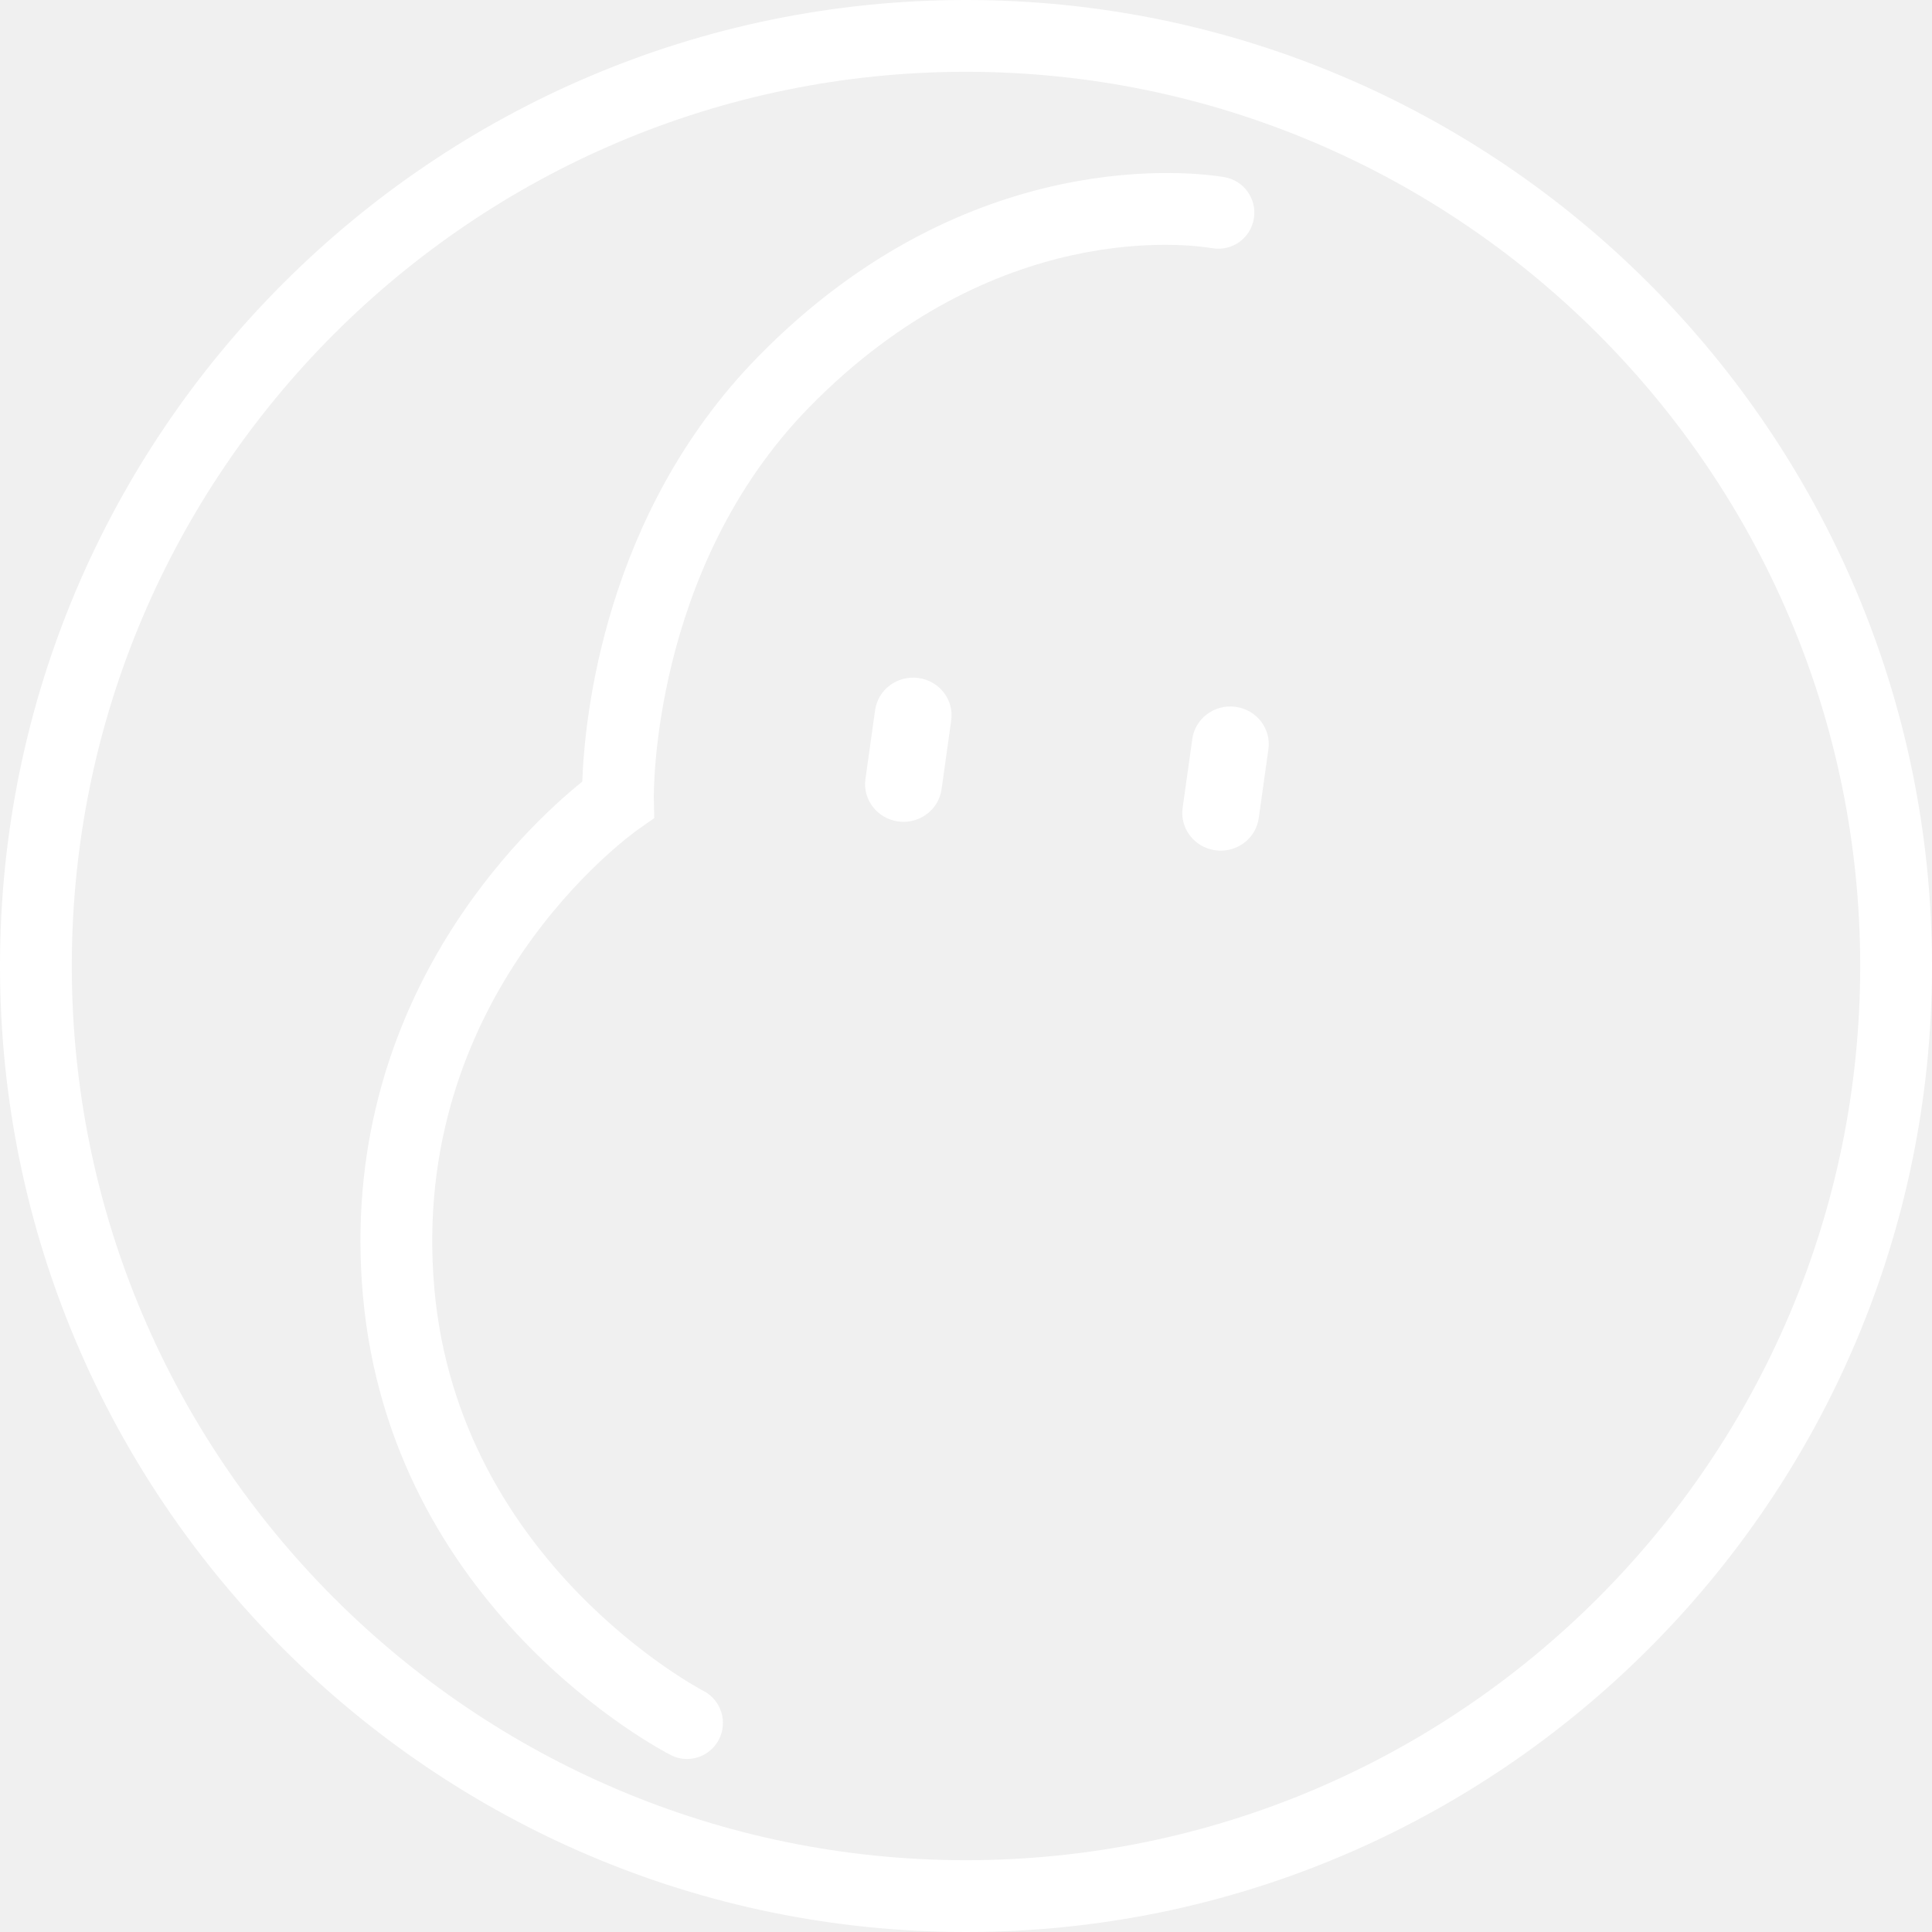
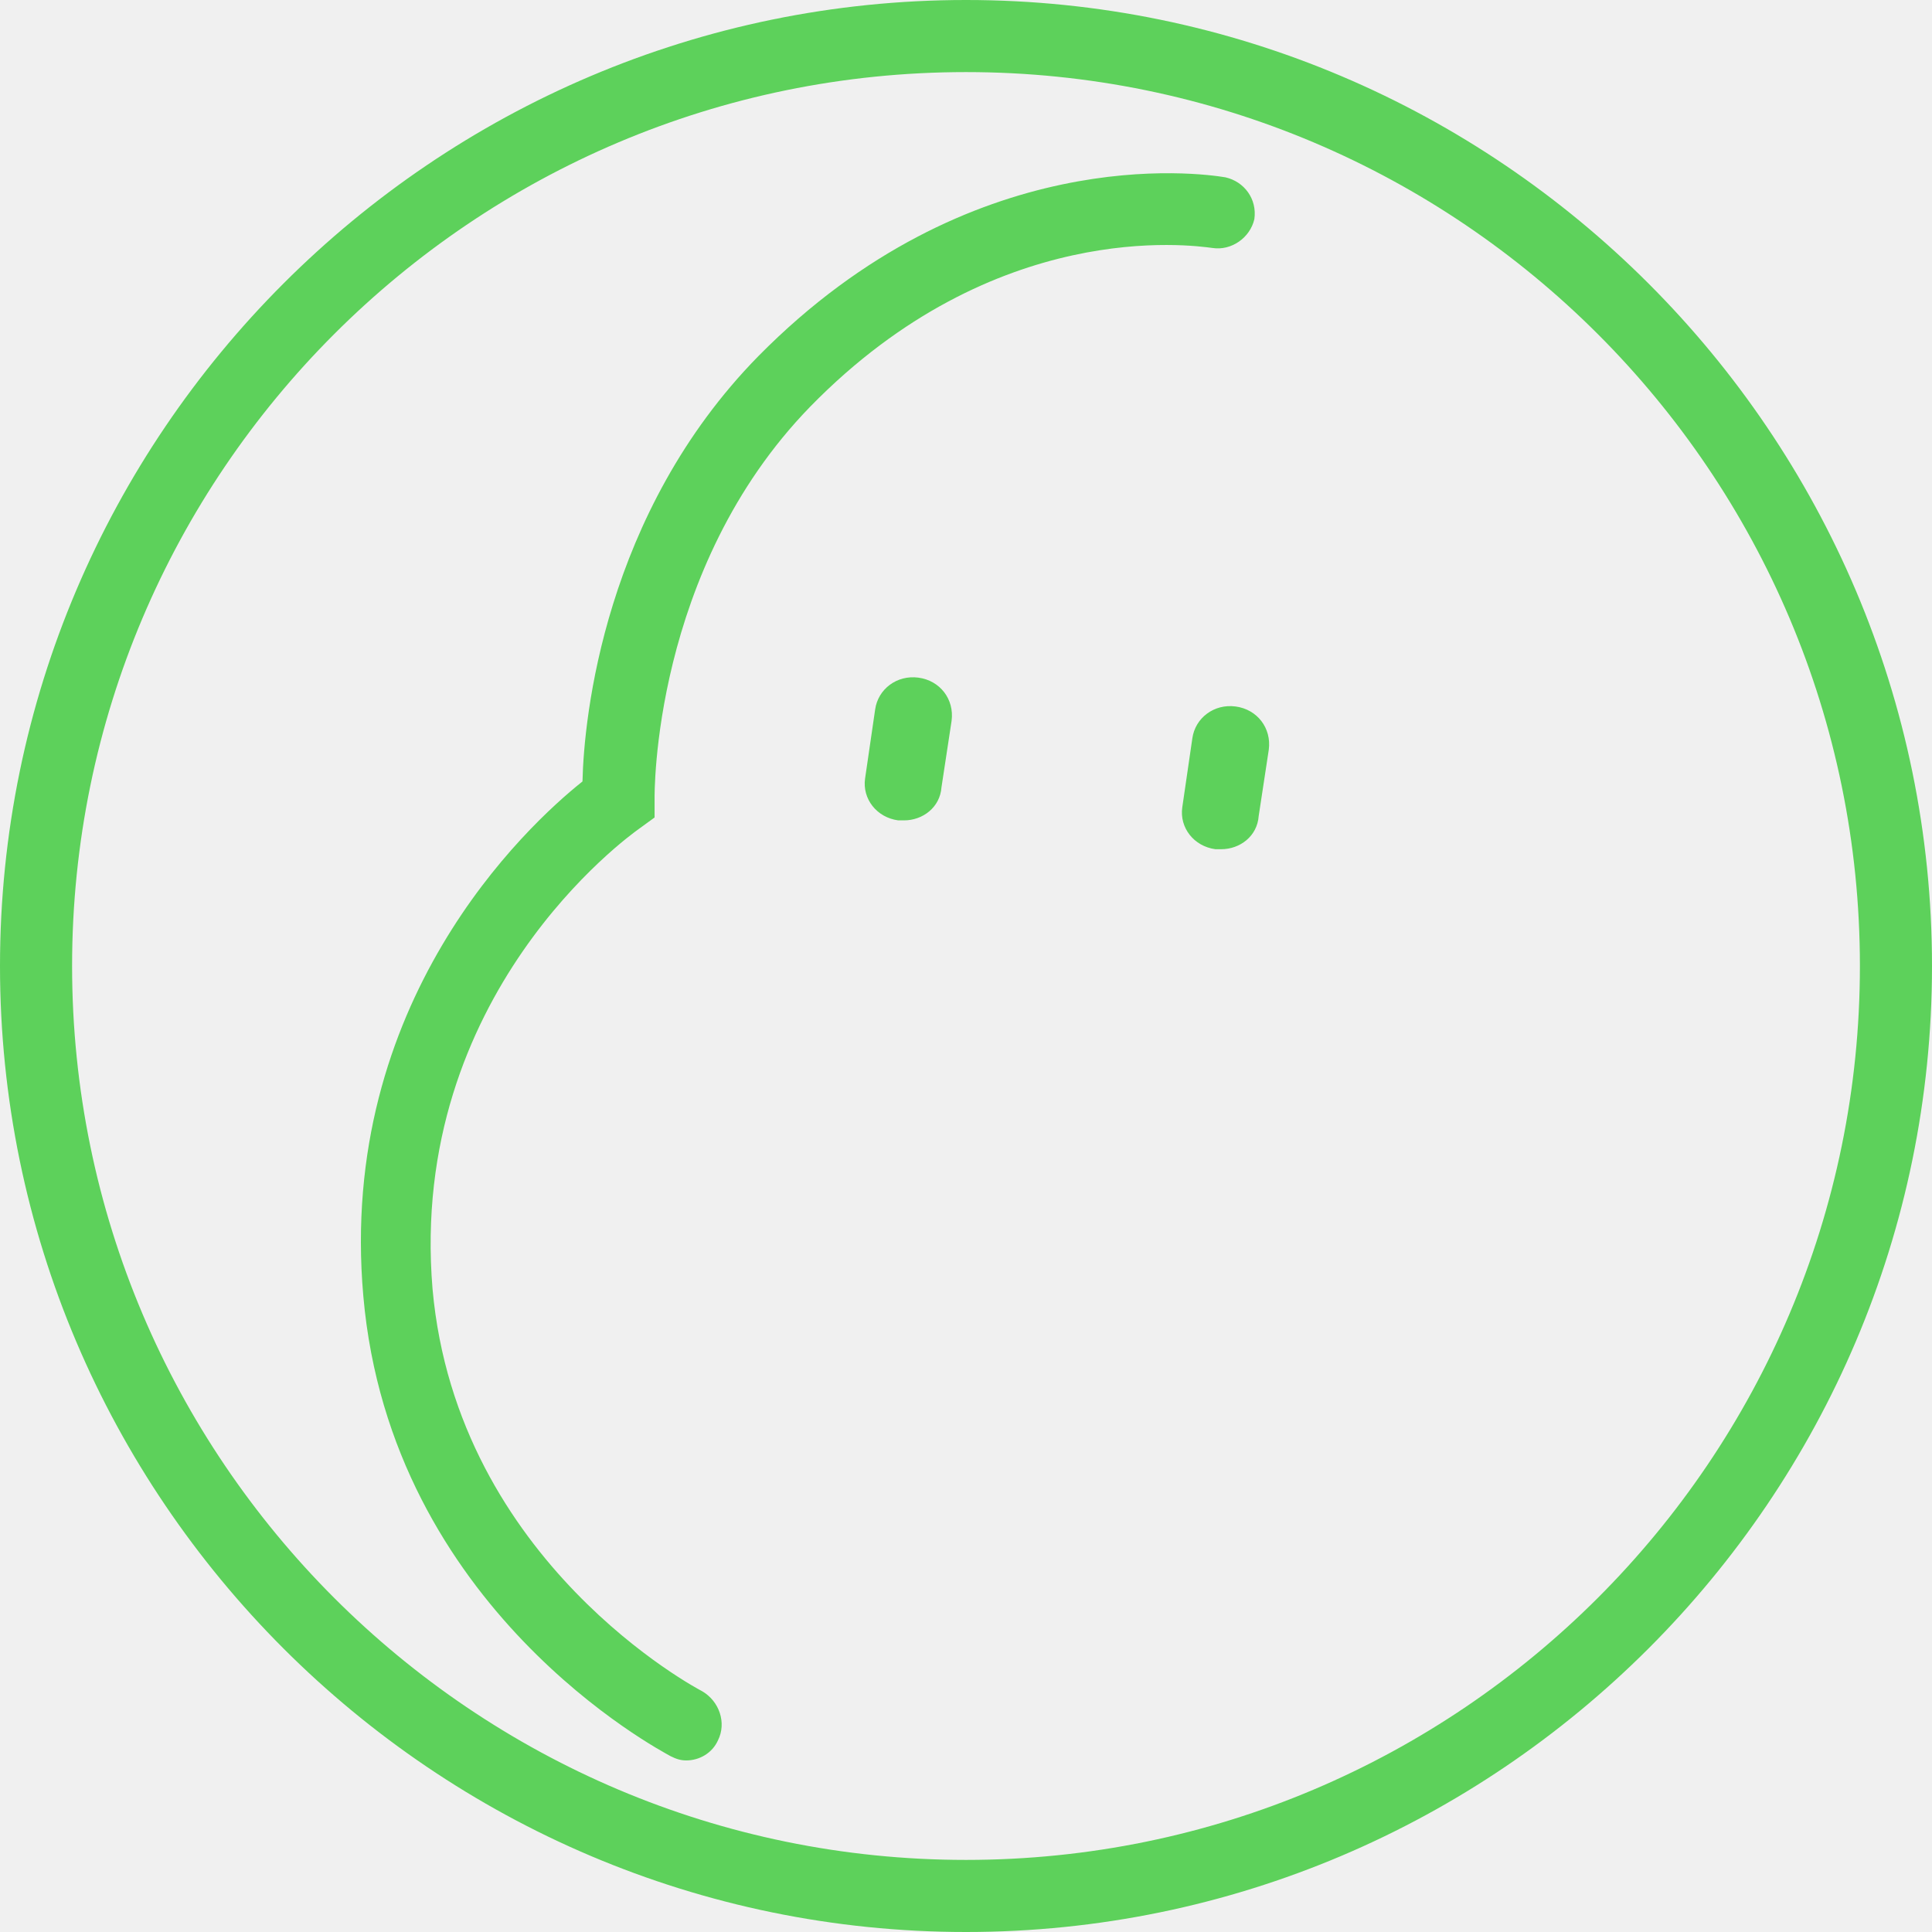
- <svg xmlns="http://www.w3.org/2000/svg" width="134" height="134" viewBox="0 0 134 134" fill="#FFFFFF">
-   <path d="M67 129.02c-34.197 0-62.02-27.823-62.02-62.02C4.98 32.802 32.804 4.98 67 4.98S129.02 32.803 129.02 67c0 34.197-27.823 62.02-62.02 62.02M67 0C30.056 0 0 30.056 0 67s30.056 67 67 67 67-30.056 67-67S103.944 0 67 0" />
-   <path d="M86.964 15.172a2.498 2.498 0 0 0-2.035-2.884c-1.767-.3-17.675-2.52-32.329 12.429C41.89 35.64 40.54 49.838 40.387 54.21c-3.909 3.146-17.035 15.322-15.215 35.656 1.941 21.685 20.557 31.455 21.349 31.86.362.186.748.274 1.128.274.906 0 1.78-.499 2.22-1.365a2.504 2.504 0 0 0-1.087-3.362c-.17-.086-16.955-8.89-18.652-27.854-1.825-20.387 13.503-31.45 14.151-31.907l1.097-.771-.03-1.341c-.004-.158-.225-15.93 10.8-27.177C69.03 15.083 82.59 16.96 84.092 17.216a2.49 2.49 0 0 0 2.871-2.044" />
-   <path d="M63.698 47.024c-1.463-.195-2.802.803-3.002 2.231l-.671 4.778c-.2 1.429.82 2.746 2.277 2.942.123.017.245.025.366.025 1.31 0 2.452-.948 2.636-2.255l.67-4.779c.201-1.428-.818-2.745-2.276-2.942M85.698 49.025c-1.464-.198-2.802.803-3.002 2.23l-.671 4.78c-.2 1.427.82 2.744 2.277 2.94.123.017.245.025.366.025 1.31 0 2.452-.948 2.636-2.255l.67-4.778c.201-1.429-.818-2.746-2.276-2.942" />
+ <svg xmlns="http://www.w3.org/2000/svg" viewBox="0 0 134 134">
+   <path d="M67 129c-34.2 0-62-27.8-62-62S32.8 5 67 5s62 27.8 62 62-27.8 62-62 62M67 0C30.1 0 0 30.1 0 67s30.1 67 67 67 67-30.1 67-67S103.9 0 67 0m20 15.2c.2-1.4-.7-2.6-2-2.9-1.8-.3-17.7-2.5-32.4 12.4-10.7 10.9-12.1 25.1-12.2 29.5-3.9 3.1-17 15.3-15.2 35.7 1.9 21.7 20.6 31.5 21.3 31.9.4.2.7.3 1.1.3.9 0 1.8-.5 2.2-1.4.6-1.2.1-2.7-1.1-3.4-.2-.1-17-8.9-18.7-27.9C28.3 69 43.6 58 44.3 57.5l1.1-.8v-1.3c0-.2-.2-15.9 10.8-27.2C69 15.1 82.6 17 84.1 17.2c1.3.2 2.6-.7 2.9-2M63.7 47c-1.5-.2-2.8.8-3 2.2L60 54c-.2 1.4.8 2.7 2.3 2.9h.4c1.3 0 2.5-.9 2.6-2.3L66 50c.2-1.5-.8-2.8-2.3-3m22 2c-1.5-.2-2.8.8-3 2.2L82 56c-.2 1.4.8 2.7 2.3 2.9h.4c1.3 0 2.5-.9 2.6-2.3L88 52c.2-1.5-.8-2.8-2.3-3" fill="#5DD15B" />
</svg>
